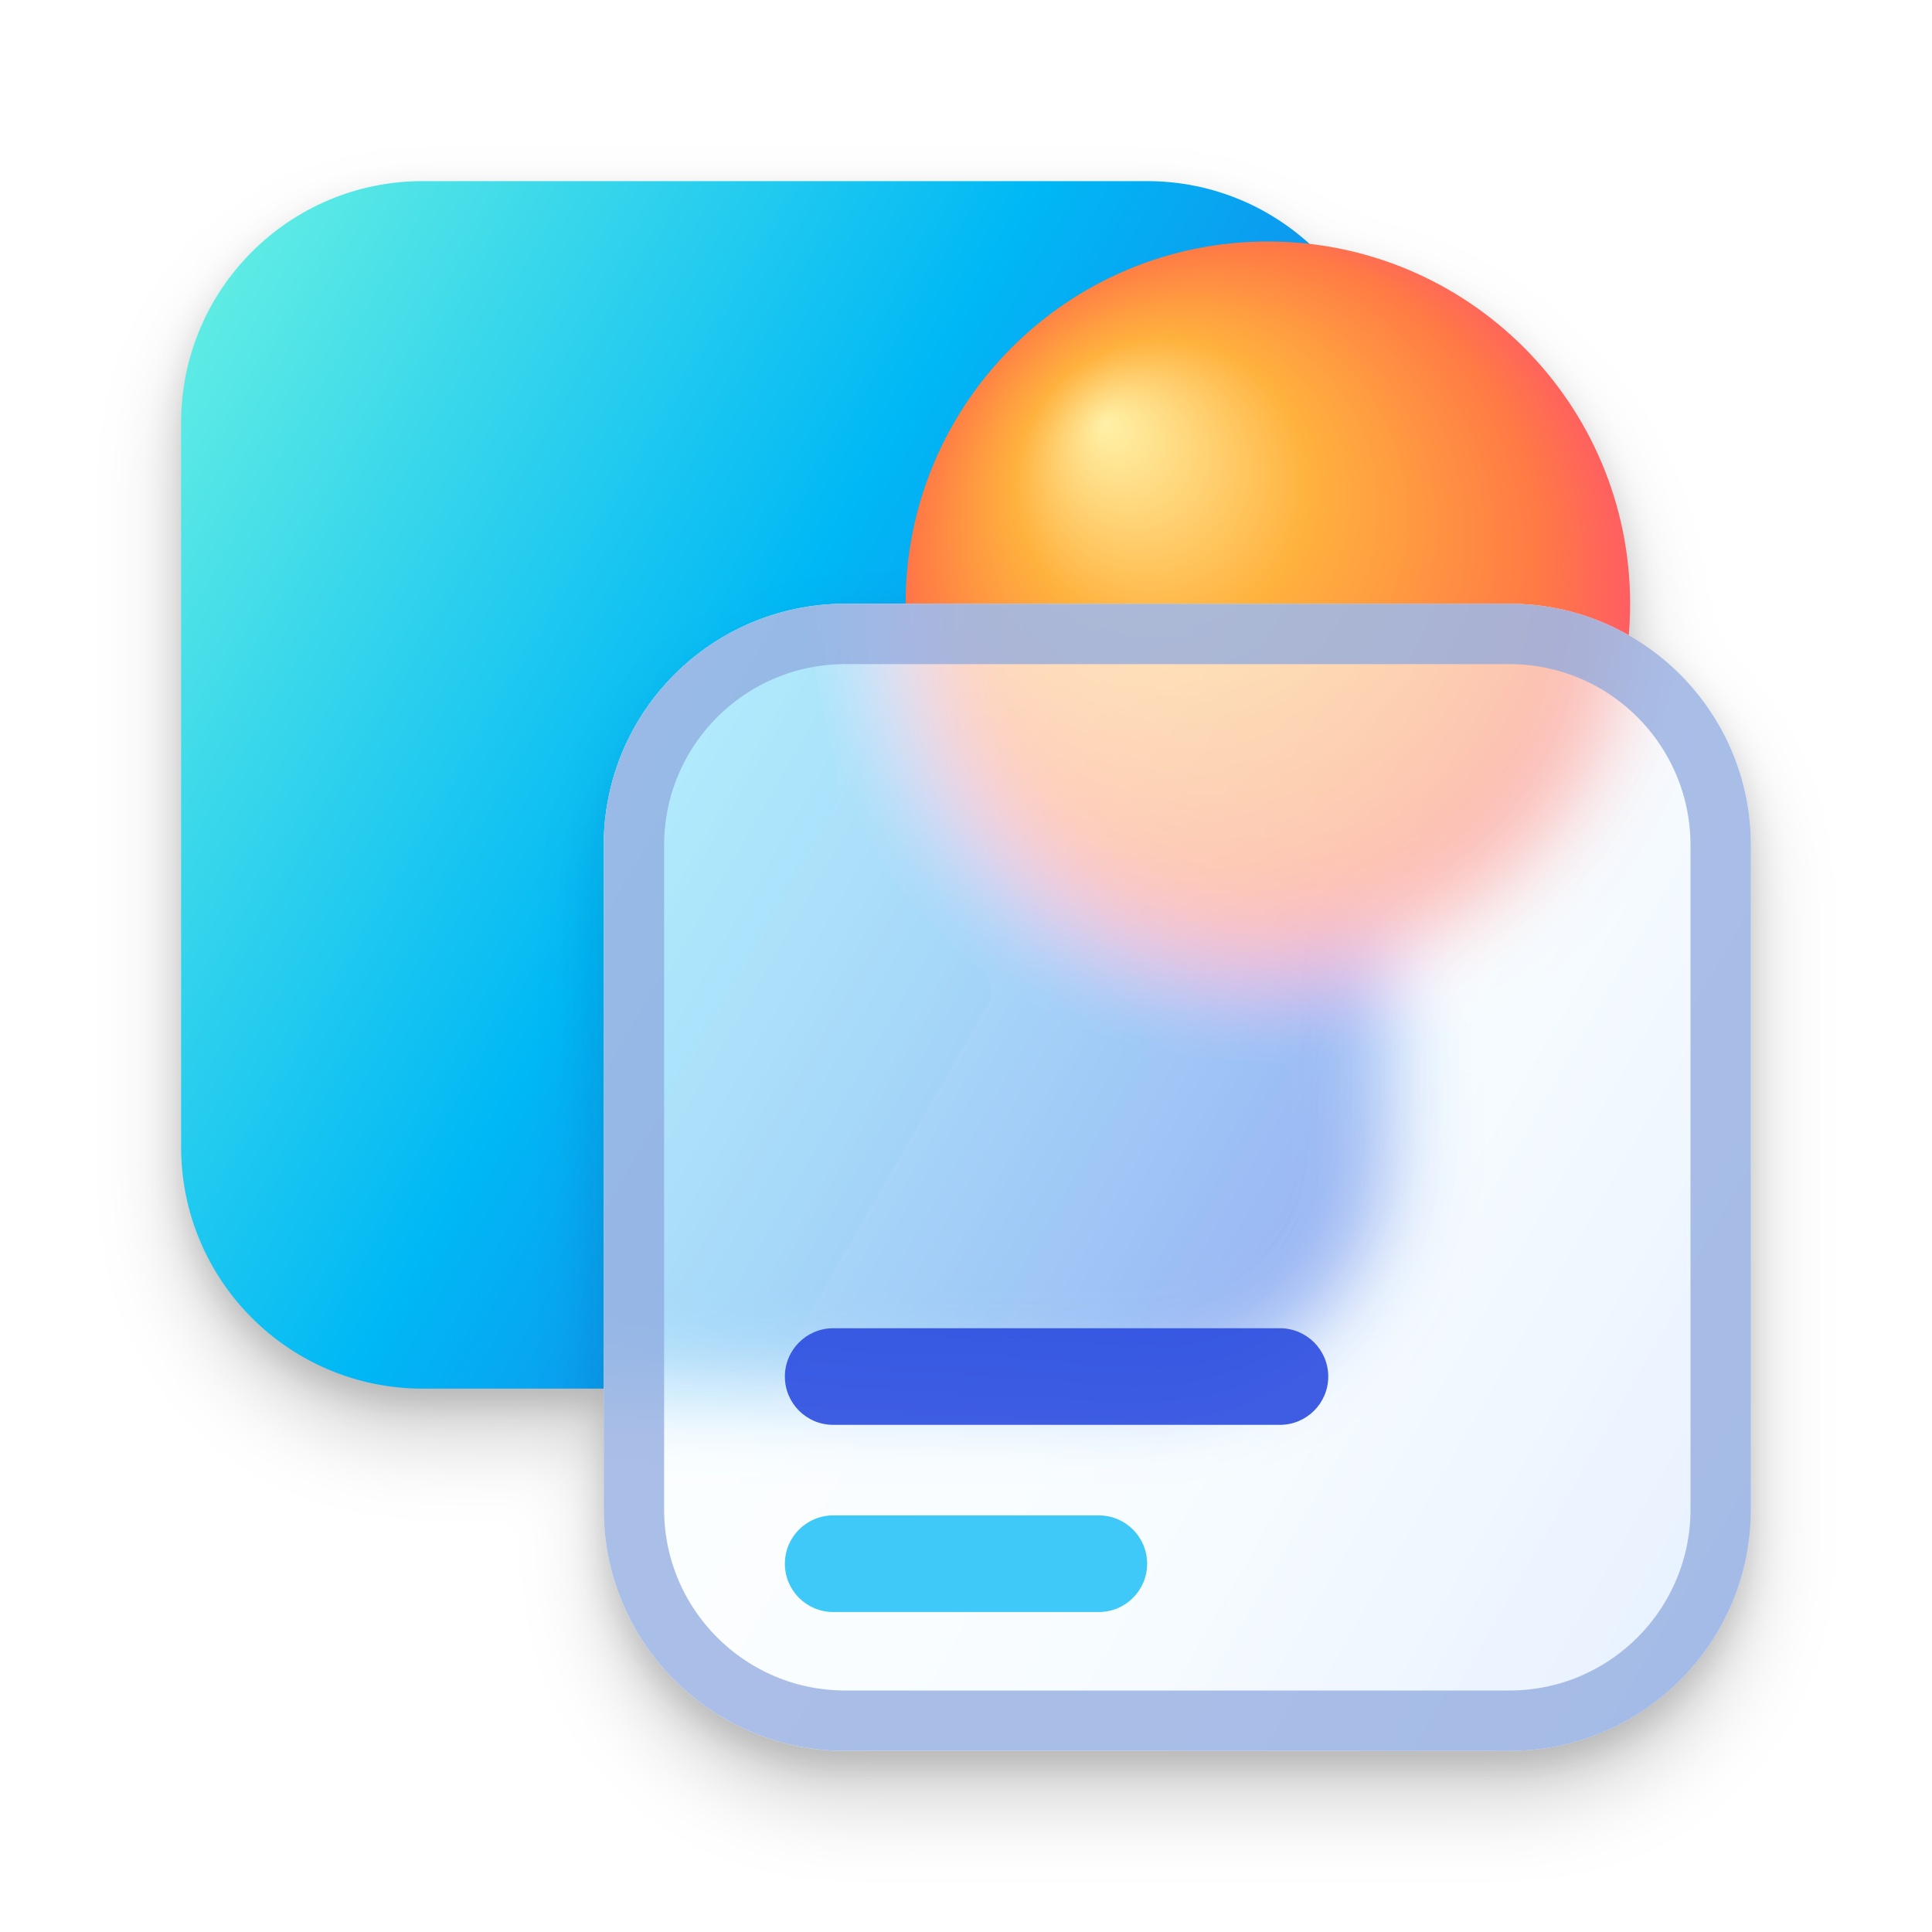
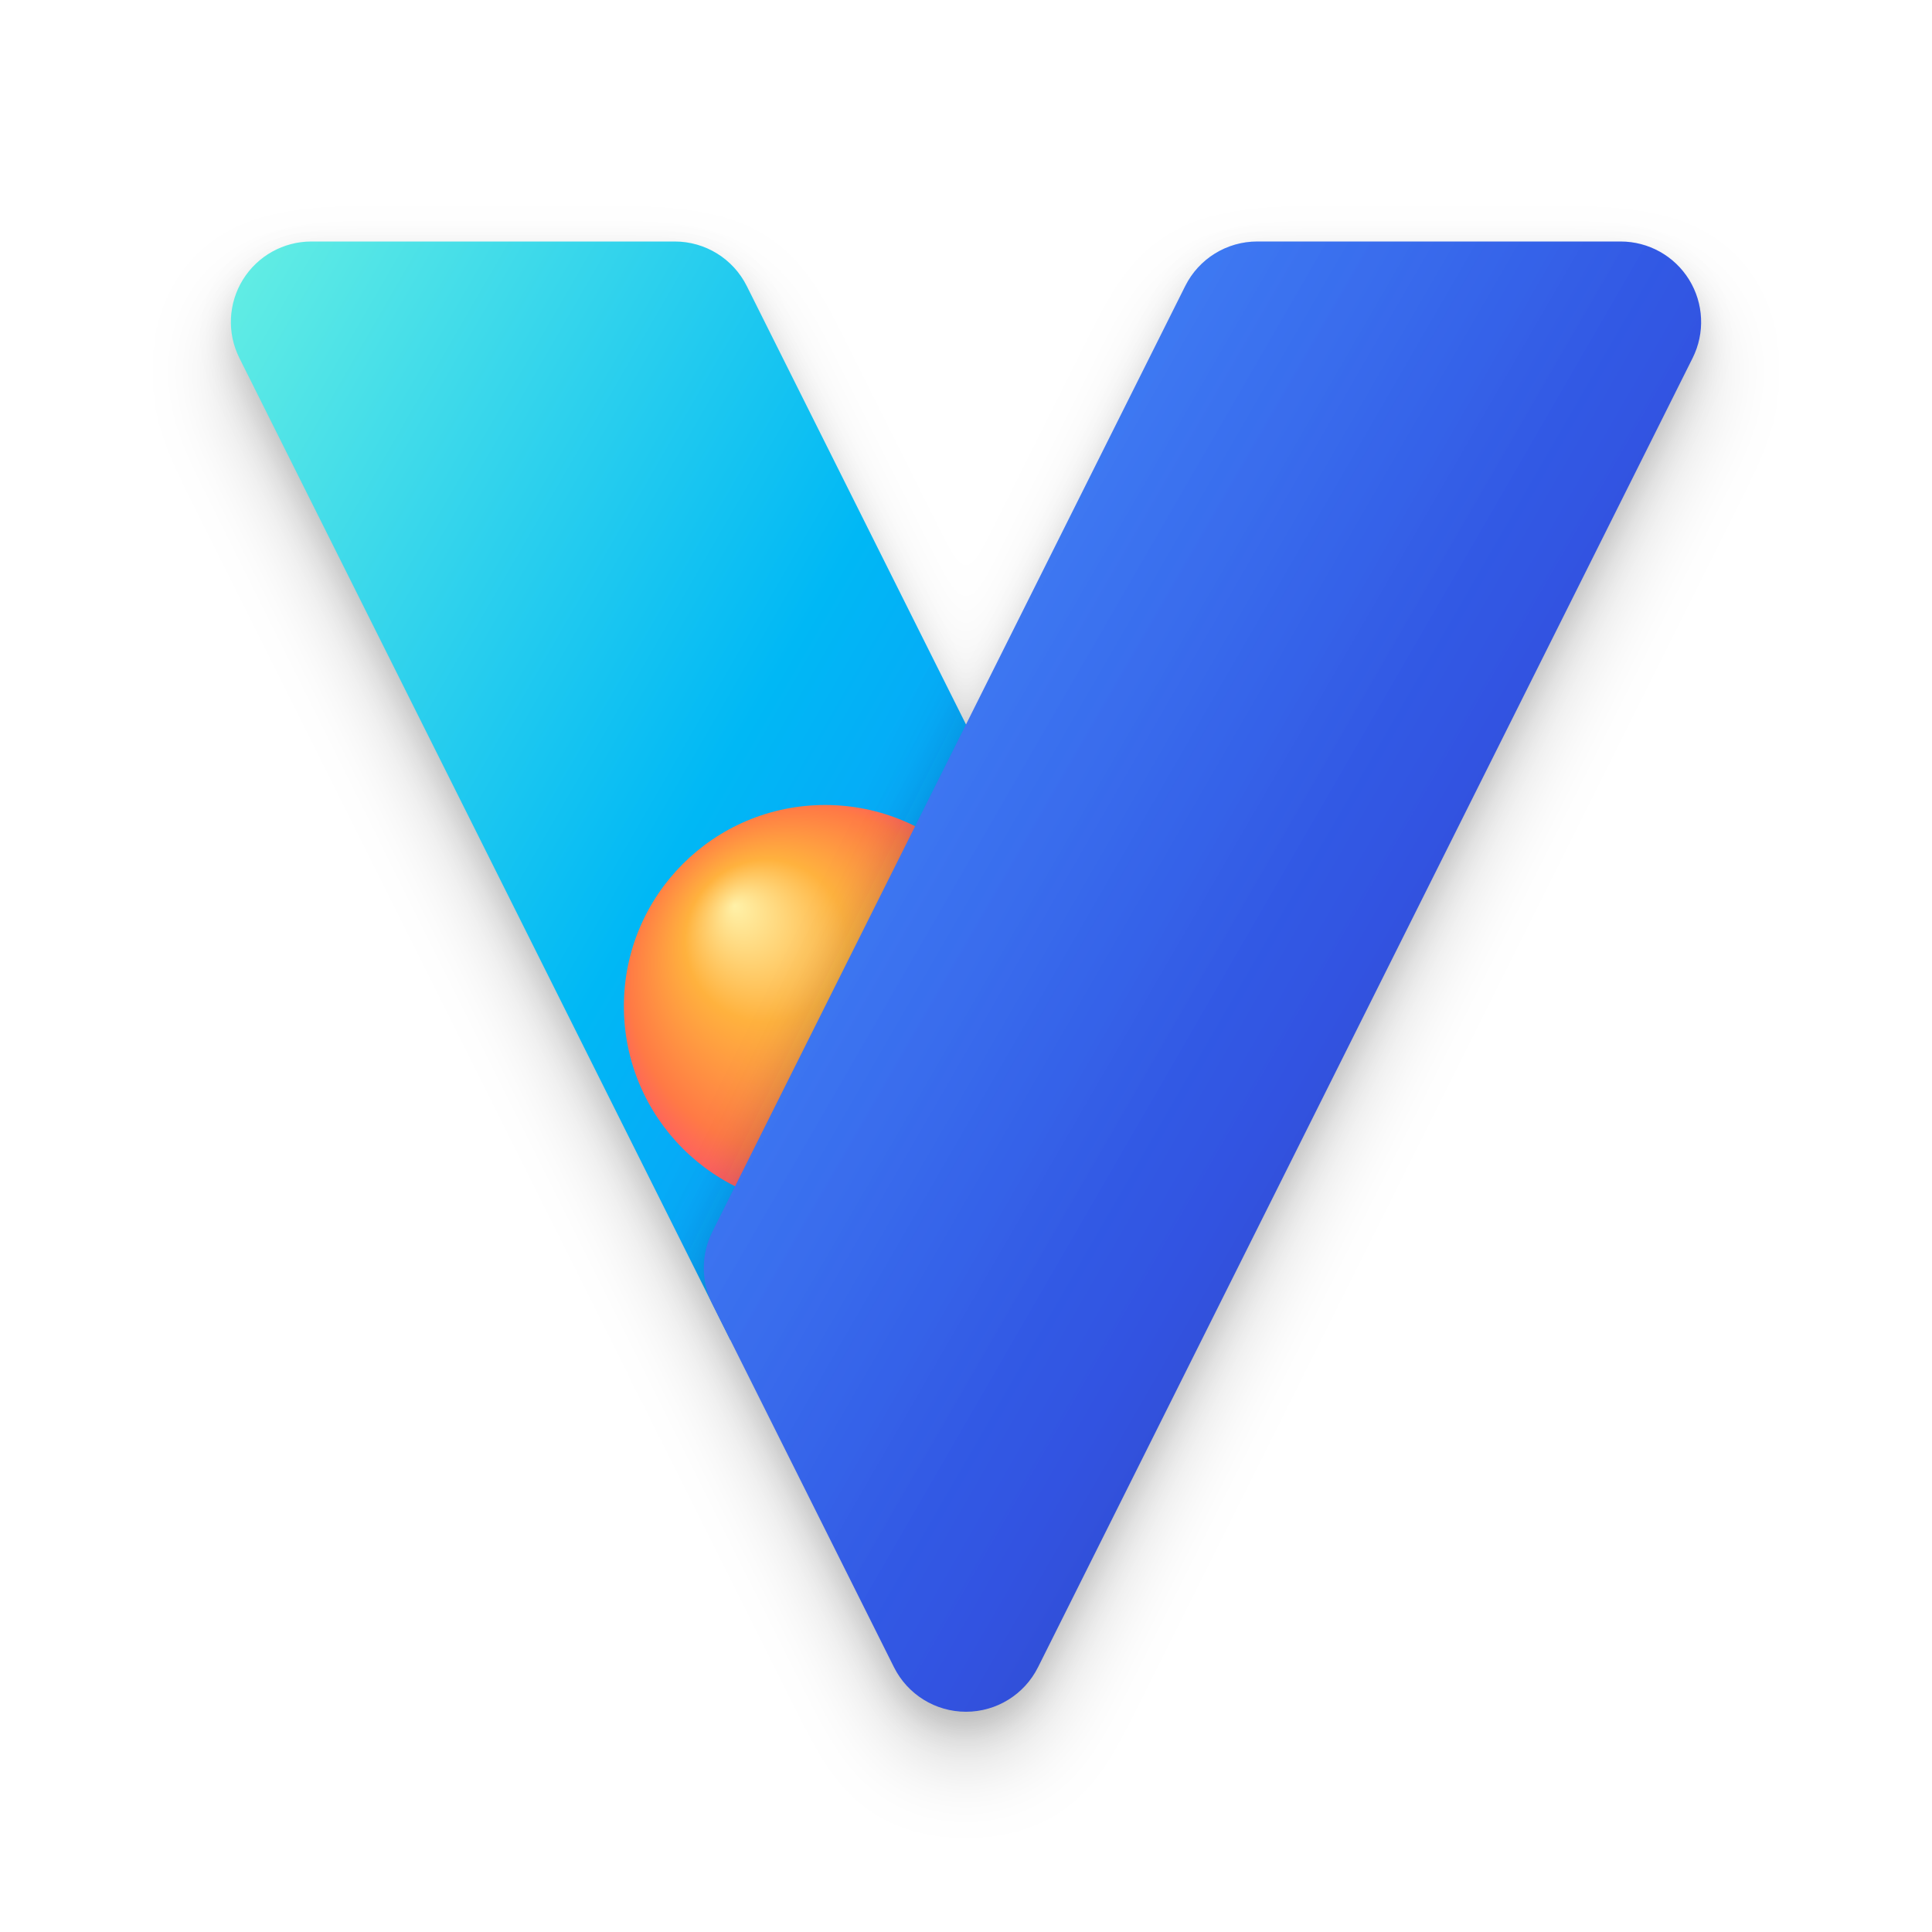
<svg xmlns="http://www.w3.org/2000/svg" width="32" height="32" viewBox="0 0 48 48">
  <defs>
-     <linearGradient id="vit-g1" gradientUnits="userSpaceOnUse" x1="1.755" y1="9.255" x2="37.245" y2="29.745">
+     <linearGradient id="vit-g1" gradientUnits="userSpaceOnUse" x1="-1.506" y1="16.403" x2="30.006" y2="34.597">
      <stop offset="0" stop-color="#6BF2E2" />
-       <stop offset="0.45" stop-color="#00B8F5" />
-       <stop offset="1" stop-color="#2B4DE0" />
+       <stop offset="0.5" stop-color="#00B8F5" />
+       <stop offset="1" stop-color="#1A7CFF" />
    </linearGradient>
-     <radialGradient id="vit-r2" gradientUnits="userSpaceOnUse" cx="31.5" cy="15" r="10.35" fx="27.45" fy="10.5">
+     <radialGradient id="vit-r2" gradientUnits="userSpaceOnUse" cx="20.5" cy="25" r="5.75" fx="18.25" fy="22.5">
      <stop offset="0" stop-color="#FFF1A8" />
      <stop offset="0.35" stop-color="#FFB23E" />
      <stop offset="0.75" stop-color="#FF7A45" />
      <stop offset="1" stop-color="#FF4D73" />
    </radialGradient>
    <clipPath id="vit-c3">
-       <path d="M10.5 4.5H28.5A6 6 0 0 1 34.5 10.5V28.5A6 6 0 0 1 28.5 34.5H10.5A6 6 0 0 1 4.5 28.5V10.5A6 6 0 0 1 10.5 4.5Z" />
-       <circle cx="31.5" cy="15" r="9" fill="url(#vit-r2)" />
+       <path d="M5.947 8.894A2 2 0 0 1 7.736 6L16.764 6A2 2 0 0 1 18.553 7.106L24 18L24 21.578L18.144 33.289Z" />
+       <circle cx="20.5" cy="25" r="5" fill="url(#vit-r2)" />
    </clipPath>
    <filter id="vit-b4" x="-50%" y="-50%" width="200%" height="200%">
-       <feGaussianBlur stdDeviation="1" />
+       <feGaussianBlur stdDeviation="0.8" />
    </filter>
-     <linearGradient id="vit-g5" gradientUnits="userSpaceOnUse" x1="12.392" y1="19.517" x2="46.108" y2="38.983">
-       <stop offset="0" stop-color="#FFFFFF" />
-       <stop offset="0.6" stop-color="#F4FBFF" />
-       <stop offset="1" stop-color="#DDEBFF" />
+     <linearGradient id="vit-g5" gradientUnits="userSpaceOnUse" x1="12.088" y1="14.942" x2="48.662" y2="36.058">
+       <stop offset="0" stop-color="#1A7CFF" />
+       <stop offset="0.55" stop-color="#2B4DE0" />
+       <stop offset="1" stop-color="#1C2A8F" />
    </linearGradient>
-     <filter id="vit-b6" x="-50%" y="-50%" width="200%" height="200%">
-       <feGaussianBlur stdDeviation="1" />
-     </filter>
-     <linearGradient id="vit-g7" gradientUnits="userSpaceOnUse" x1="12.392" y1="19.517" x2="46.108" y2="38.983">
-       <stop offset="0" stop-color="#FFFFFF" stop-opacity="0.55" />
-       <stop offset="0.55" stop-color="#FFFFFF" stop-opacity="0.3" />
-       <stop offset="1" stop-color="#FFFFFF" stop-opacity="0.18" />
+     <linearGradient id="vit-g6" gradientUnits="userSpaceOnUse" x1="12.088" y1="14.942" x2="48.662" y2="36.058">
+       <stop offset="0" stop-color="#FFFFFF" stop-opacity="0.22" />
+       <stop offset="0.5" stop-color="#FFFFFF" stop-opacity="0.04" />
+       <stop offset="1" stop-color="#FFFFFF" stop-opacity="0" />
    </linearGradient>
-     <clipPath id="vit-c8">
-       <path d="M21 15H37.5A6 6 0 0 1 43.5 21V37.5A6 6 0 0 1 37.5 43.5H21A6 6 0 0 1 15 37.5V21A6 6 0 0 1 21 15Z" />
+     <clipPath id="vit-c7">
+       <path d="M29.447 7.106A2 2 0 0 1 31.236 6L40.264 6A2 2 0 0 1 42.053 8.894L25.789 41.422A2 2 0 0 1 22.211 41.422L17.697 32.394A2 2 0 0 1 17.697 30.606Z" />
    </clipPath>
-     <filter id="vit-s9" x="-30%" y="-30%" width="160%" height="170%" color-interpolation-filters="sRGB">
+     <filter id="vit-s8" x="-30%" y="-30%" width="160%" height="170%" color-interpolation-filters="sRGB">
      <feGaussianBlur in="SourceAlpha" stdDeviation="1" result="b1" />
      <feOffset in="b1" dy="1.2" result="o1" />
      <feComponentTransfer in="o1" result="s1">
        <feFuncA type="linear" slope="0.18" />
      </feComponentTransfer>
      <feGaussianBlur in="SourceAlpha" stdDeviation="0.4" result="b2" />
      <feOffset in="b2" dy="0.4" result="o2" />
      <feComponentTransfer in="o2" result="s2">
        <feFuncA type="linear" slope="0.14" />
      </feComponentTransfer>
      <feMerge>
        <feMergeNode in="s1" />
        <feMergeNode in="s2" />
        <feMergeNode in="SourceGraphic" />
      </feMerge>
    </filter>
  </defs>
-   <g filter="url(#vit-s9)">
-     <path d="M10.5 4.5H28.5A6 6 0 0 1 34.5 10.5V28.5A6 6 0 0 1 28.5 34.5H10.5A6 6 0 0 1 4.5 28.5V10.5A6 6 0 0 1 10.5 4.5Z" fill="url(#vit-g1)" />
+   <g filter="url(#vit-s8)">
+     <path d="M5.947 8.894A2 2 0 0 1 7.736 6L16.764 6A2 2 0 0 1 18.553 7.106L24 18L24 21.578L18.144 33.289Z" fill="url(#vit-g1)" />
+     <circle cx="20.5" cy="25" r="5" fill="url(#vit-r2)" />
    <g clip-path="url(#vit-c3)">
-       <path d="M21.6 16.4H38.1A6 6 0 0 1 44.1 22.4V38.9A6 6 0 0 1 38.1 44.9H21.6A6 6 0 0 1 15.6 38.9V22.4A6 6 0 0 1 21.6 16.4Z" fill="#0E1B4D" opacity="0.35" filter="url(#vit-b4)" />
+       <path d="M29.447 7.106A2 2 0 0 1 31.236 6L40.264 6A2 2 0 0 1 42.053 8.894L25.789 41.422A2 2 0 0 1 22.211 41.422L17.697 32.394A2 2 0 0 1 17.697 30.606Z" fill="#0E1B4D" transform="translate(0 0.75)" opacity="0.32" filter="url(#vit-b4)" />
    </g>
-     <circle cx="31.5" cy="15" r="9" fill="url(#vit-r2)" />
-     <g clip-path="url(#vit-c8)">
-       <path d="M21 15H37.5A6 6 0 0 1 43.5 21V37.5A6 6 0 0 1 37.5 43.5H21A6 6 0 0 1 15 37.5V21A6 6 0 0 1 21 15Z" fill="url(#vit-g5)" />
-       <g opacity="0.62" filter="url(#vit-b6)">
-         <path d="M10.5 4.5H28.5A6 6 0 0 1 34.5 10.5V28.5A6 6 0 0 1 28.5 34.5H10.5A6 6 0 0 1 4.5 28.5V10.5A6 6 0 0 1 10.5 4.5Z" fill="url(#vit-g1)" />
-         <circle cx="31.5" cy="15" r="9" fill="url(#vit-r2)" />
-       </g>
-       <path d="M21 15H37.5A6 6 0 0 1 43.5 21V37.5A6 6 0 0 1 37.5 43.5H21A6 6 0 0 1 15 37.5V21A6 6 0 0 1 21 15Z" fill="url(#vit-g7)" />
-       <path d="M20.7 33H31.8A1.2 1.2 0 0 1 33 34.2V34.2A1.2 1.2 0 0 1 31.8 35.4H20.7A1.2 1.2 0 0 1 19.5 34.2V34.2A1.2 1.2 0 0 1 20.7 33Z" fill="#2B4DE0" opacity="0.9" />
-       <path d="M20.7 37.65H27.3A1.2 1.2 0 0 1 28.5 38.85V38.85A1.2 1.2 0 0 1 27.3 40.05H20.7A1.2 1.2 0 0 1 19.5 38.85V38.85A1.2 1.2 0 0 1 20.7 37.65Z" fill="#00B8F5" opacity="0.75" />
+     <g clip-path="url(#vit-c7)">
+       <path d="M29.447 7.106A2 2 0 0 1 31.236 6L40.264 6A2 2 0 0 1 42.053 8.894L25.789 41.422A2 2 0 0 1 22.211 41.422L17.697 32.394A2 2 0 0 1 17.697 30.606Z" fill="url(#vit-g5)" />
+       <path d="M29.447 7.106A2 2 0 0 1 31.236 6L40.264 6A2 2 0 0 1 42.053 8.894L25.789 41.422A2 2 0 0 1 22.211 41.422L17.697 32.394A2 2 0 0 1 17.697 30.606Z" fill="url(#vit-g6)" />
    </g>
-     <path d="M21 15.75H37.5A5.25 5.25 0 0 1 42.75 21V37.5A5.25 5.25 0 0 1 37.5 42.75H21A5.25 5.25 0 0 1 15.75 37.5V21A5.25 5.25 0 0 1 21 15.75Z" fill="none" stroke="#8FA9DE" stroke-opacity="0.75" stroke-width="1.5" />
  </g>
</svg>
